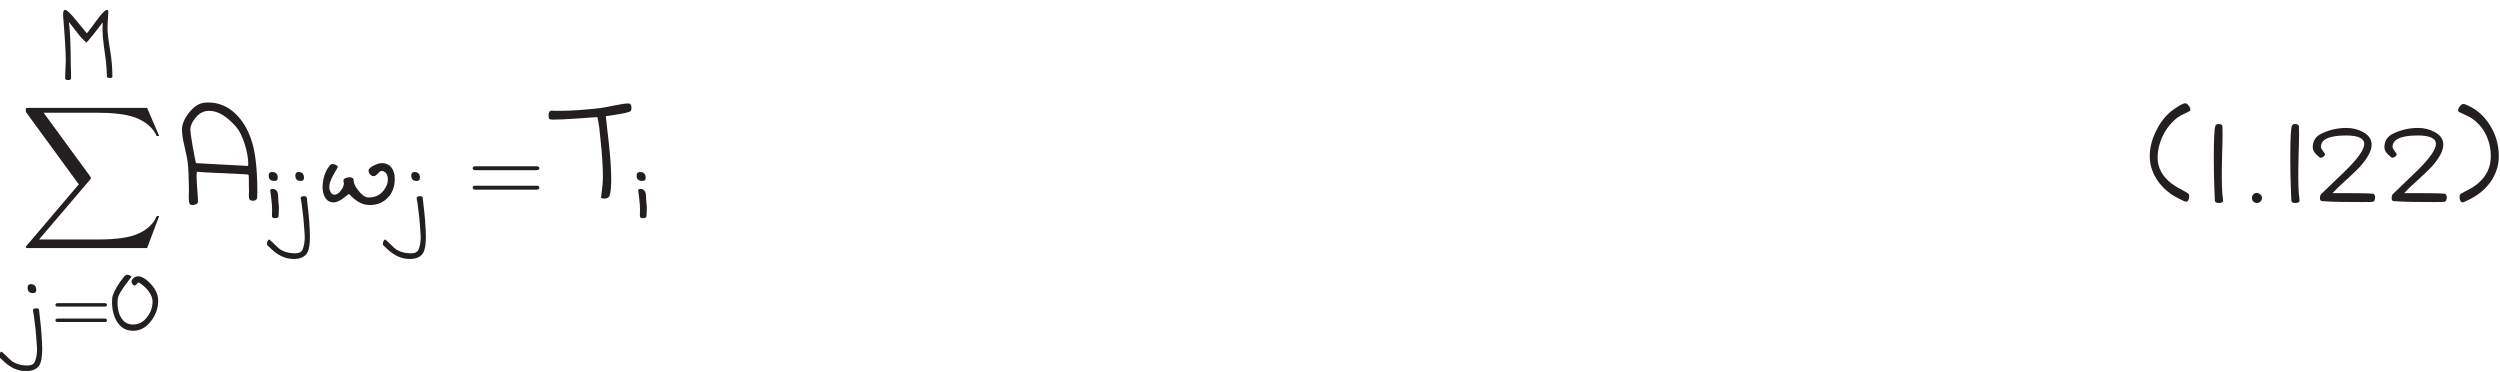
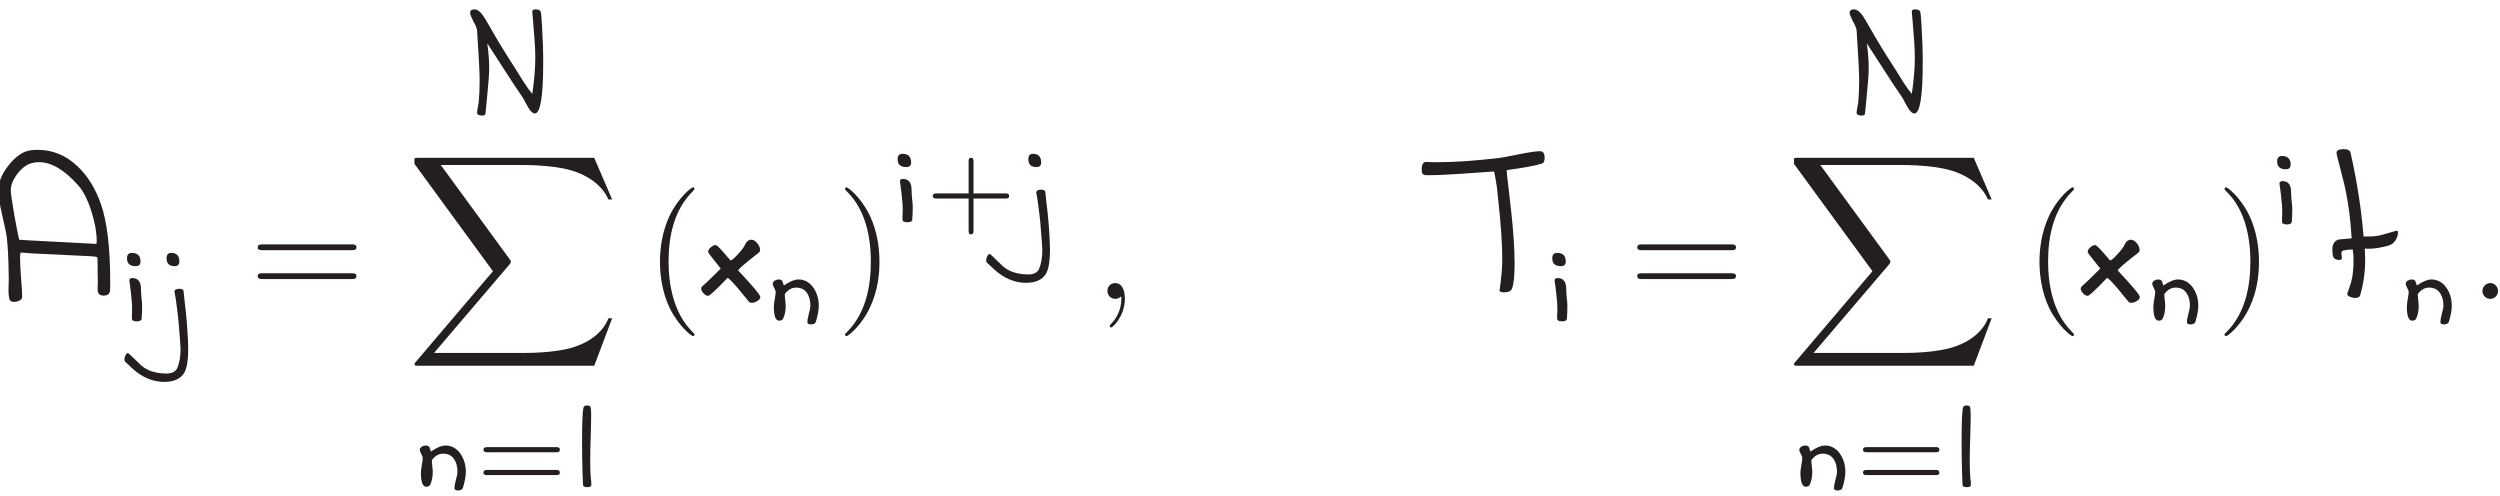
- <svg xmlns="http://www.w3.org/2000/svg" xmlns:xlink="http://www.w3.org/1999/xlink" width="248.796" height="36.946" viewBox="0 0 248.796 36.946">
+ <svg xmlns="http://www.w3.org/2000/svg" xmlns:xlink="http://www.w3.org/1999/xlink" width="167.742" height="33.274" viewBox="0 0 167.742 33.274">
  <defs>
    <g>
      <g id="glyph-0-0">
-         <path d="M 0.203 0.047 C 0.203 -0.148 0.211 -0.441 0.234 -0.828 C 0.254 -1.211 0.266 -1.504 0.266 -1.703 C 0.266 -2.586 0.18 -4.02 0.016 -6 C 0.004 -6.102 0 -6.203 0 -6.297 C 0 -6.609 0.066 -6.766 0.203 -6.766 C 0.367 -6.766 0.727 -6.426 1.281 -5.75 L 2.359 -4.438 C 2.391 -4.445 2.551 -4.648 2.844 -5.047 C 3.227 -5.578 3.508 -5.953 3.688 -6.172 C 4.008 -6.566 4.238 -6.766 4.375 -6.766 C 4.469 -6.766 4.508 -6.672 4.5 -6.484 L 4.5 -6.422 L 4.484 -6.344 L 4.469 -5.938 C 4.438 -5.57 4.422 -5.25 4.422 -4.969 C 4.422 -4.5 4.504 -3.773 4.672 -2.797 C 4.828 -1.91 4.906 -1.02 4.906 -0.125 C 4.906 -0.031 4.82 0.016 4.656 0.016 C 4.457 0.016 4.359 -0.035 4.359 -0.141 C 4.359 -0.234 4.352 -0.395 4.344 -0.625 C 4.32 -0.988 4.297 -1.332 4.266 -1.656 C 4.254 -1.812 4.18 -2.336 4.047 -3.234 C 3.961 -3.879 3.922 -4.41 3.922 -4.828 C 3.922 -5.047 3.926 -5.273 3.938 -5.516 L 3.109 -4.438 C 2.629 -3.832 2.363 -3.523 2.312 -3.516 C 2.031 -3.742 1.727 -4.07 1.406 -4.5 L 0.578 -5.562 C 0.691 -4.727 0.754 -3.336 0.766 -1.391 C 0.766 -1.211 0.77 -0.973 0.781 -0.672 C 0.789 -0.367 0.797 -0.129 0.797 0.047 C 0.797 0.16 0.695 0.219 0.5 0.219 C 0.301 0.219 0.203 0.16 0.203 0.047 Z M 0.203 0.047 " />
+         <path d="M 1.594 -0.125 C 1.594 -0.02 1.523 0.062 1.391 0.125 C 1.285 0.176 1.172 0.203 1.047 0.203 C 0.867 0.203 0.766 0.141 0.734 0.016 C 0.703 -0.117 0.68 -0.289 0.672 -0.5 C 0.672 -0.625 0.676 -0.812 0.688 -1.062 C 0.695 -1.32 0.695 -1.5 0.688 -1.594 C 0.676 -2.664 0.633 -3.504 0.562 -4.109 C 0.531 -4.367 0.422 -4.898 0.234 -5.703 C 0.078 -6.359 0 -6.895 0 -7.312 C 0 -7.832 0.227 -8.383 0.688 -8.969 C 1.164 -9.57 1.66 -9.906 2.172 -9.969 C 2.305 -9.988 2.453 -10 2.609 -10 C 3.641 -10 4.539 -9.629 5.312 -8.891 C 5.988 -8.254 6.508 -7.41 6.875 -6.359 C 7.289 -5.191 7.5 -3.441 7.5 -1.109 C 7.5 -0.754 7.492 -0.555 7.484 -0.516 C 7.441 -0.316 7.301 -0.219 7.062 -0.219 C 6.789 -0.219 6.656 -0.352 6.656 -0.625 C 6.656 -0.676 6.656 -0.75 6.656 -0.844 C 6.664 -0.945 6.672 -1.023 6.672 -1.078 C 6.672 -1.211 6.664 -1.422 6.656 -1.703 C 6.656 -1.984 6.656 -2.191 6.656 -2.328 C 6.656 -2.598 6.645 -2.75 6.625 -2.781 C 6.602 -2.82 6.473 -2.848 6.234 -2.859 C 5.504 -2.891 4.195 -2.953 2.312 -3.047 C 2.07 -3.066 1.863 -3.082 1.688 -3.094 C 1.551 -3.102 1.492 -3.109 1.516 -3.109 C 1.473 -3.109 1.453 -2.977 1.453 -2.719 C 1.453 -2.426 1.473 -1.992 1.516 -1.422 C 1.566 -0.848 1.594 -0.414 1.594 -0.125 Z M 6.562 -3.688 C 6.582 -3.727 6.594 -3.789 6.594 -3.875 C 6.594 -4.457 6.477 -5.109 6.25 -5.828 C 6.008 -6.609 5.719 -7.195 5.375 -7.594 C 4.445 -8.645 3.562 -9.172 2.719 -9.172 C 2.57 -9.172 2.438 -9.156 2.312 -9.125 C 1.957 -9.062 1.617 -8.828 1.297 -8.422 C 0.984 -8.023 0.828 -7.645 0.828 -7.281 C 0.828 -7.113 0.906 -6.566 1.062 -5.641 C 1.227 -4.734 1.336 -4.176 1.391 -3.969 C 1.461 -3.957 2.109 -3.922 3.328 -3.859 Z M 6.562 -3.688 " />
      </g>
      <g id="glyph-0-1">
+         <path d="M 0.344 -3.156 C 0.344 -3.258 0.398 -3.359 0.516 -3.453 C 0.629 -3.555 0.738 -3.609 0.844 -3.609 C 0.914 -3.609 1.082 -3.457 1.344 -3.156 L 1.844 -2.578 C 1.926 -2.578 2.094 -2.719 2.344 -3 C 2.594 -3.27 2.742 -3.469 2.797 -3.594 C 2.91 -3.844 3.055 -3.969 3.234 -3.969 C 3.379 -3.969 3.516 -3.891 3.641 -3.734 C 3.766 -3.578 3.828 -3.426 3.828 -3.281 C 3.828 -3.207 3.801 -3.148 3.75 -3.109 L 2.984 -2.5 C 2.566 -2.156 2.359 -1.957 2.359 -1.906 C 3.348 -0.852 3.844 -0.258 3.844 -0.125 C 3.844 -0.02 3.77 0.07 3.625 0.156 C 3.5 0.227 3.379 0.266 3.266 0.266 C 3.18 0.266 3.117 0.238 3.078 0.188 C 2.773 -0.176 2.535 -0.469 2.359 -0.688 C 1.953 -1.164 1.711 -1.406 1.641 -1.406 C 0.879 -0.602 0.445 -0.203 0.344 -0.203 C 0.238 -0.203 0.133 -0.258 0.031 -0.375 C -0.07 -0.488 -0.125 -0.594 -0.125 -0.688 C -0.125 -0.738 -0.109 -0.781 -0.078 -0.812 C 0.223 -1.082 0.645 -1.488 1.188 -2.031 C 1.164 -2.062 1.008 -2.258 0.719 -2.625 C 0.469 -2.926 0.344 -3.102 0.344 -3.156 Z M 0.344 -3.156 " />
+       </g>
+       <g id="glyph-0-2">
+         <path d="M -2.109 -9.188 C -2.016 -9.188 -1.867 -9.18 -1.672 -9.172 C -1.484 -9.172 -1.344 -9.172 -1.25 -9.172 C -0.156 -9.172 1.188 -9.266 2.781 -9.453 C 2.957 -9.473 3.43 -9.562 4.203 -9.719 C 4.828 -9.844 5.273 -9.906 5.547 -9.906 C 5.742 -9.906 5.844 -9.754 5.844 -9.453 C 5.844 -9.242 5.781 -9.117 5.656 -9.078 C 5.301 -8.953 4.52 -8.805 3.312 -8.641 C 3.301 -8.629 3.297 -8.609 3.297 -8.578 C 3.297 -8.516 3.332 -8.18 3.406 -7.578 L 3.594 -5.922 C 3.75 -4.523 3.828 -3.336 3.828 -2.359 C 3.828 -1.547 3.77 -0.992 3.656 -0.703 C 3.594 -0.523 3.41 -0.438 3.109 -0.438 C 2.91 -0.438 2.812 -0.488 2.812 -0.594 L 2.828 -0.625 C 2.941 -1.457 3 -2.113 3 -2.594 C 3 -3.676 2.914 -4.953 2.75 -6.422 L 2.641 -7.484 C 2.586 -7.867 2.523 -8.223 2.453 -8.547 L 0.203 -8.391 C -0.66 -8.328 -1.41 -8.297 -2.047 -8.297 C -2.203 -8.297 -2.301 -8.328 -2.344 -8.391 C -2.383 -8.441 -2.406 -8.539 -2.406 -8.688 C -2.406 -9.02 -2.305 -9.188 -2.109 -9.188 Z M -2.109 -9.188 " />
+       </g>
+       <g id="glyph-0-3">
+         <path d="M 3.984 -4.578 C 4.047 -4.578 4.078 -4.531 4.078 -4.438 C 4.078 -4.344 4.051 -4.234 4 -4.109 C 3.906 -3.859 3.738 -3.688 3.5 -3.594 C 3.395 -3.551 3.148 -3.492 2.766 -3.422 C 2.43 -3.367 2.125 -3.352 1.844 -3.375 C 1.863 -3.094 1.875 -2.836 1.875 -2.609 C 1.875 -1.785 1.758 -0.988 1.531 -0.219 C 1.488 -0.113 1.379 -0.062 1.203 -0.062 C 1.098 -0.062 0.992 -0.082 0.891 -0.125 C 0.742 -0.176 0.672 -0.25 0.672 -0.344 C 0.672 -0.363 0.711 -0.484 0.797 -0.703 C 0.879 -0.953 0.926 -1.098 0.938 -1.141 C 1.039 -1.535 1.094 -2.008 1.094 -2.562 C 1.094 -2.801 1.078 -3.047 1.047 -3.297 C 1.023 -3.305 1 -3.312 0.969 -3.312 C 0.801 -3.312 0.617 -3.289 0.422 -3.25 C 0.328 -3.227 0.281 -3.164 0.281 -3.062 C 0.281 -3.031 0.285 -2.973 0.297 -2.891 C 0.305 -2.816 0.312 -2.766 0.312 -2.734 C 0.312 -2.648 0.254 -2.609 0.141 -2.609 C -0.078 -2.609 -0.211 -2.68 -0.266 -2.828 C -0.305 -2.91 -0.328 -3.078 -0.328 -3.328 C -0.328 -3.672 -0.188 -3.891 0.094 -3.984 C 0.133 -3.992 0.426 -4.02 0.969 -4.062 C 0.883 -5.469 0.707 -6.723 0.438 -7.828 C 0.375 -8.066 0.285 -8.414 0.172 -8.875 C 0.023 -9.414 -0.047 -9.723 -0.047 -9.797 C -0.047 -9.961 0.113 -10.047 0.438 -10.047 C 0.695 -10.047 0.848 -9.969 0.891 -9.812 C 1.328 -7.895 1.617 -6.02 1.766 -4.188 L 2 -4.188 C 2.375 -4.176 2.707 -4.211 3 -4.297 C 3.207 -4.359 3.52 -4.445 3.938 -4.562 C 3.957 -4.57 3.973 -4.578 3.984 -4.578 Z M 3.984 -4.578 " />
+       </g>
+       <g id="glyph-1-0">
+         <path d="M 0.375 -2.734 C 0.375 -2.836 0.441 -2.891 0.578 -2.891 C 0.961 -2.891 1.156 -2.645 1.156 -2.156 C 1.156 -2.031 1.164 -1.844 1.188 -1.594 C 1.219 -1.352 1.234 -1.172 1.234 -1.047 C 1.234 -0.723 1.223 -0.43 1.203 -0.172 C 1.191 -0.047 1.082 0.016 0.875 0.016 C 0.656 0.016 0.547 -0.047 0.547 -0.172 C 0.547 -0.234 0.547 -0.328 0.547 -0.453 C 0.555 -0.586 0.562 -0.691 0.562 -0.766 C 0.562 -1.109 0.531 -1.523 0.469 -2.016 C 0.406 -2.461 0.375 -2.703 0.375 -2.734 Z M 0.547 -4.578 C 0.93 -4.578 1.125 -4.383 1.125 -4 C 1.125 -3.789 1.016 -3.688 0.797 -3.688 C 0.41 -3.688 0.219 -3.863 0.219 -4.219 C 0.219 -4.457 0.328 -4.578 0.547 -4.578 Z M 0.547 -4.578 " />
+       </g>
+       <g id="glyph-1-1">
        <path d="M 1.312 -1.969 C 1.312 -2.102 1.422 -2.172 1.641 -2.172 C 1.816 -2.172 1.91 -2.117 1.922 -2.016 C 1.93 -1.879 1.957 -1.629 2 -1.266 C 2.051 -0.91 2.102 -0.398 2.156 0.266 C 2.207 0.953 2.234 1.488 2.234 1.875 C 2.234 2.602 2.148 3.125 1.984 3.438 C 1.742 3.863 1.289 4.078 0.625 4.078 C -0.133 4.078 -0.844 3.781 -1.5 3.188 C -1.594 3.102 -1.758 2.945 -2 2.719 C -2.031 2.688 -2.047 2.633 -2.047 2.562 C -2.047 2.488 -2.023 2.406 -1.984 2.312 C -1.93 2.195 -1.875 2.141 -1.812 2.141 C -1.789 2.141 -1.648 2.266 -1.391 2.516 C -1.109 2.797 -0.945 2.953 -0.906 2.984 C -0.789 3.086 -0.656 3.176 -0.5 3.25 C -0.145 3.426 0.281 3.516 0.781 3.516 C 1.164 3.516 1.41 3.379 1.516 3.109 C 1.648 2.773 1.719 2.363 1.719 1.875 C 1.719 1.719 1.672 1.082 1.578 -0.031 C 1.555 -0.281 1.5 -0.75 1.406 -1.438 Z M 1.094 -4.578 C 1.457 -4.578 1.641 -4.383 1.641 -4 C 1.641 -3.789 1.535 -3.688 1.328 -3.688 C 0.961 -3.688 0.781 -3.863 0.781 -4.219 C 0.781 -4.457 0.883 -4.578 1.094 -4.578 Z M 1.094 -4.578 " />
      </g>
-       <g id="glyph-0-2">
-         <path d="M 0.547 -2.719 C 0.547 -2.133 0.66 -1.648 0.891 -1.266 C 1.16 -0.797 1.562 -0.562 2.094 -0.562 C 2.656 -0.562 3.125 -0.812 3.5 -1.312 C 3.852 -1.77 4.031 -2.285 4.031 -2.859 C 4.031 -3.16 3.91 -3.484 3.672 -3.828 C 3.473 -4.109 3.227 -4.352 2.938 -4.562 C 2.789 -4.676 2.688 -4.734 2.625 -4.734 L 2.594 -4.734 C 2.582 -4.723 2.531 -4.664 2.438 -4.562 C 2.363 -4.477 2.301 -4.438 2.25 -4.438 C 2.164 -4.438 2.094 -4.488 2.031 -4.594 C 1.969 -4.688 1.938 -4.773 1.938 -4.859 C 1.938 -4.984 2.047 -5.125 2.266 -5.281 C 2.348 -5.332 2.457 -5.359 2.594 -5.359 C 2.906 -5.359 3.25 -5.18 3.625 -4.828 C 4.27 -4.223 4.594 -3.598 4.594 -2.953 C 4.594 -2.211 4.363 -1.539 3.906 -0.938 C 3.414 -0.27 2.812 0.062 2.094 0.062 C 1.383 0.062 0.844 -0.254 0.469 -0.891 C 0.156 -1.41 0 -2.055 0 -2.828 C 0 -2.93 0.004 -3.035 0.016 -3.141 C 0.035 -3.504 0.285 -4.039 0.766 -4.75 C 1.035 -5.145 1.238 -5.391 1.375 -5.484 C 1.414 -5.504 1.461 -5.516 1.516 -5.516 C 1.598 -5.516 1.68 -5.492 1.766 -5.453 C 1.867 -5.41 1.922 -5.359 1.922 -5.297 C 1.891 -5.254 1.781 -5.109 1.594 -4.859 C 0.945 -4.035 0.609 -3.461 0.578 -3.141 C 0.555 -3.004 0.547 -2.863 0.547 -2.719 Z M 0.547 -2.719 " />
+       <g id="glyph-1-2">
+         <path d="M 0.703 0.156 C 0.473 0.156 0.359 0.086 0.359 -0.047 C 0.359 -0.098 0.375 -0.207 0.406 -0.375 C 0.438 -0.582 0.457 -0.703 0.469 -0.734 C 0.508 -1.172 0.531 -1.648 0.531 -2.172 C 0.531 -2.754 0.473 -3.883 0.359 -5.562 C 0.348 -5.688 0.266 -5.891 0.109 -6.172 C -0.035 -6.453 -0.109 -6.641 -0.109 -6.734 C -0.109 -6.891 -0.008 -6.969 0.188 -6.969 C 0.375 -6.969 0.566 -6.828 0.766 -6.547 C 0.836 -6.453 1.008 -6.164 1.281 -5.688 C 1.676 -4.977 2.242 -4.051 2.984 -2.906 C 3.098 -2.719 3.27 -2.441 3.5 -2.078 C 3.695 -1.773 3.883 -1.516 4.062 -1.297 C 4.195 -2.18 4.266 -3 4.266 -3.75 C 4.266 -4.258 4.219 -5.035 4.125 -6.078 L 4.062 -6.828 C 4.062 -6.922 4.133 -6.969 4.281 -6.969 C 4.488 -6.969 4.609 -6.906 4.641 -6.781 C 4.66 -6.688 4.688 -6.363 4.719 -5.812 C 4.77 -5.02 4.797 -4.219 4.797 -3.406 C 4.797 -1.125 4.609 0.016 4.234 0.016 C 4.066 0.016 3.867 -0.207 3.641 -0.656 C 3.516 -0.906 3.414 -1.078 3.344 -1.172 C 3.039 -1.609 2.656 -2.191 2.188 -2.922 L 1.047 -4.688 C 1.129 -4.082 1.172 -3.523 1.172 -3.016 C 1.172 -2.629 1.117 -1.93 1.016 -0.922 C 1.004 -0.742 0.973 -0.426 0.922 0.031 C 0.91 0.113 0.836 0.156 0.703 0.156 Z M 0.703 0.156 " />
      </g>
-       <g id="glyph-0-3">
-         <path d="M 0.375 -2.734 C 0.375 -2.836 0.441 -2.891 0.578 -2.891 C 0.961 -2.891 1.156 -2.645 1.156 -2.156 C 1.156 -2.031 1.164 -1.844 1.188 -1.594 C 1.219 -1.352 1.234 -1.172 1.234 -1.047 C 1.234 -0.723 1.223 -0.43 1.203 -0.172 C 1.191 -0.047 1.082 0.016 0.875 0.016 C 0.656 0.016 0.547 -0.047 0.547 -0.172 C 0.547 -0.234 0.547 -0.328 0.547 -0.453 C 0.555 -0.586 0.562 -0.691 0.562 -0.766 C 0.562 -1.109 0.531 -1.523 0.469 -2.016 C 0.406 -2.461 0.375 -2.703 0.375 -2.734 Z M 0.547 -4.578 C 0.93 -4.578 1.125 -4.383 1.125 -4 C 1.125 -3.789 1.016 -3.688 0.797 -3.688 C 0.41 -3.688 0.219 -3.863 0.219 -4.219 C 0.219 -4.457 0.328 -4.578 0.547 -4.578 Z M 0.547 -4.578 " />
+       <g id="glyph-1-3">
+         <path d="M 0.641 -2.391 C 1.035 -2.66 1.359 -2.797 1.609 -2.797 C 2.035 -2.797 2.379 -2.602 2.641 -2.219 C 2.867 -1.875 2.984 -1.477 2.984 -1.031 C 2.984 -0.727 2.914 -0.363 2.781 0.062 C 2.738 0.164 2.629 0.219 2.453 0.219 C 2.297 0.219 2.219 0.164 2.219 0.062 C 2.219 -0.051 2.25 -0.227 2.312 -0.469 C 2.383 -0.719 2.422 -0.906 2.422 -1.031 C 2.422 -1.375 2.348 -1.656 2.203 -1.875 C 2.035 -2.125 1.789 -2.25 1.469 -2.25 C 1.164 -2.25 0.91 -2.102 0.703 -1.812 L 0.703 -1.797 C 0.703 -1.711 0.711 -1.586 0.734 -1.422 C 0.754 -1.254 0.766 -1.133 0.766 -1.062 C 0.766 -0.695 0.707 -0.398 0.594 -0.172 C 0.551 -0.078 0.461 -0.031 0.328 -0.031 C 0.086 -0.031 -0.031 -0.348 -0.031 -0.984 C -0.031 -1.098 -0.008 -1.266 0.031 -1.484 C 0.07 -1.711 0.094 -1.875 0.094 -1.969 C 0.094 -2.008 0.062 -2.094 0 -2.219 C -0.07 -2.352 -0.109 -2.445 -0.109 -2.5 C -0.109 -2.582 -0.062 -2.656 0.031 -2.719 C 0.113 -2.77 0.203 -2.797 0.297 -2.797 C 0.422 -2.797 0.504 -2.754 0.547 -2.672 Z M 0.641 -2.391 " />
      </g>
-       <g id="glyph-1-0">
+       <g id="glyph-1-4">
+         <path d="M 1.312 -5.484 C 1.469 -5.484 1.551 -5.438 1.562 -5.344 C 1.582 -5.27 1.594 -5.086 1.594 -4.797 C 1.594 -4.473 1.582 -3.984 1.562 -3.328 C 1.539 -2.672 1.531 -2.18 1.531 -1.859 C 1.531 -1.41 1.539 -1.031 1.562 -0.719 C 1.562 -0.676 1.57 -0.582 1.594 -0.438 C 1.602 -0.32 1.609 -0.234 1.609 -0.172 C 1.609 -0.055 1.516 0 1.328 0 C 1.16 0 1.066 -0.047 1.047 -0.141 C 1.047 -0.18 1.035 -0.441 1.016 -0.922 C 0.992 -1.672 0.984 -2.395 0.984 -3.094 C 0.984 -4.457 1.02 -5.219 1.094 -5.375 C 1.125 -5.445 1.195 -5.484 1.312 -5.484 Z M 1.312 -5.484 " />
+       </g>
+       <g id="glyph-2-0">
+         <path d="M 7.188 -3.453 C 7.188 -3.656 7 -3.656 6.859 -3.656 L 0.891 -3.656 C 0.75 -3.656 0.562 -3.656 0.562 -3.453 C 0.562 -3.266 0.75 -3.266 0.891 -3.266 L 6.844 -3.266 C 7 -3.266 7.188 -3.266 7.188 -3.453 Z M 7.188 -1.531 C 7.188 -1.719 7 -1.719 6.844 -1.719 L 0.891 -1.719 C 0.75 -1.719 0.562 -1.719 0.562 -1.531 C 0.562 -1.328 0.75 -1.328 0.891 -1.328 L 6.859 -1.328 C 7 -1.328 7.188 -1.328 7.188 -1.531 Z M 7.188 -1.531 " />
+       </g>
+       <g id="glyph-2-1">
+         <path d="M 3.297 2.391 C 3.297 2.359 3.297 2.344 3.125 2.172 C 1.891 0.922 1.562 -0.969 1.562 -2.5 C 1.562 -4.234 1.938 -5.969 3.172 -7.203 C 3.297 -7.328 3.297 -7.344 3.297 -7.375 C 3.297 -7.453 3.266 -7.484 3.203 -7.484 C 3.094 -7.484 2.203 -6.797 1.609 -5.531 C 1.109 -4.438 0.984 -3.328 0.984 -2.5 C 0.984 -1.719 1.094 -0.516 1.641 0.625 C 2.25 1.844 3.094 2.5 3.203 2.5 C 3.266 2.5 3.297 2.469 3.297 2.391 Z M 3.297 2.391 " />
+       </g>
+       <g id="glyph-2-2">
+         <path d="M 2.875 -2.5 C 2.875 -3.266 2.766 -4.469 2.219 -5.609 C 1.625 -6.828 0.766 -7.484 0.672 -7.484 C 0.609 -7.484 0.562 -7.438 0.562 -7.375 C 0.562 -7.344 0.562 -7.328 0.75 -7.141 C 1.734 -6.156 2.297 -4.578 2.297 -2.5 C 2.297 -0.781 1.938 0.969 0.703 2.219 C 0.562 2.344 0.562 2.359 0.562 2.391 C 0.562 2.453 0.609 2.5 0.672 2.5 C 0.766 2.5 1.672 1.812 2.25 0.547 C 2.766 -0.547 2.875 -1.656 2.875 -2.5 Z M 2.875 -2.5 " />
+       </g>
+       <g id="glyph-3-0">
        <path d="M 13.828 10.766 L 13.578 10.766 C 13.188 11.797 12.125 12.484 10.984 12.781 C 10.781 12.828 9.797 13.094 7.891 13.094 L 1.875 13.094 L 6.953 7.141 C 7.016 7.062 7.031 7.031 7.031 6.984 C 7.031 6.984 7.031 6.922 6.969 6.828 L 2.328 0.484 L 7.781 0.484 C 9.125 0.484 10.031 0.625 10.125 0.641 C 10.656 0.719 11.531 0.891 12.312 1.391 C 12.562 1.547 13.234 2 13.578 2.797 L 13.828 2.797 L 12.625 0 L 0.844 0 C 0.609 0 0.594 0.016 0.562 0.062 C 0.562 0.094 0.562 0.297 0.562 0.406 L 5.828 7.609 L 0.672 13.672 C 0.562 13.781 0.562 13.844 0.562 13.844 C 0.562 13.953 0.656 13.953 0.844 13.953 L 12.625 13.953 Z M 13.828 10.766 " />
      </g>
-       <g id="glyph-2-0">
+       <g id="glyph-4-0">
        <path d="M 5.609 -2.516 C 5.609 -2.688 5.453 -2.688 5.359 -2.688 L 0.75 -2.688 C 0.656 -2.688 0.484 -2.688 0.484 -2.516 C 0.484 -2.344 0.641 -2.344 0.75 -2.344 L 5.359 -2.344 C 5.453 -2.344 5.609 -2.344 5.609 -2.516 Z M 5.609 -0.969 C 5.609 -1.156 5.453 -1.156 5.359 -1.156 L 0.75 -1.156 C 0.641 -1.156 0.484 -1.156 0.484 -0.969 C 0.484 -0.812 0.656 -0.812 0.75 -0.812 L 5.359 -0.812 C 5.453 -0.812 5.609 -0.812 5.609 -0.969 Z M 5.609 -0.969 " />
      </g>
-       <g id="glyph-3-0">
-         <path d="M 1.594 -0.125 C 1.594 -0.02 1.523 0.062 1.391 0.125 C 1.285 0.176 1.172 0.203 1.047 0.203 C 0.867 0.203 0.766 0.141 0.734 0.016 C 0.703 -0.117 0.68 -0.289 0.672 -0.5 C 0.672 -0.625 0.676 -0.812 0.688 -1.062 C 0.695 -1.32 0.695 -1.5 0.688 -1.594 C 0.676 -2.664 0.633 -3.504 0.562 -4.109 C 0.531 -4.367 0.422 -4.898 0.234 -5.703 C 0.078 -6.359 0 -6.895 0 -7.312 C 0 -7.832 0.227 -8.383 0.688 -8.969 C 1.164 -9.57 1.66 -9.906 2.172 -9.969 C 2.305 -9.988 2.453 -10 2.609 -10 C 3.641 -10 4.539 -9.629 5.312 -8.891 C 5.988 -8.254 6.508 -7.41 6.875 -6.359 C 7.289 -5.191 7.5 -3.441 7.5 -1.109 C 7.5 -0.754 7.492 -0.555 7.484 -0.516 C 7.441 -0.316 7.301 -0.219 7.062 -0.219 C 6.789 -0.219 6.656 -0.352 6.656 -0.625 C 6.656 -0.676 6.656 -0.75 6.656 -0.844 C 6.664 -0.945 6.672 -1.023 6.672 -1.078 C 6.672 -1.211 6.664 -1.422 6.656 -1.703 C 6.656 -1.984 6.656 -2.191 6.656 -2.328 C 6.656 -2.598 6.645 -2.75 6.625 -2.781 C 6.602 -2.82 6.473 -2.848 6.234 -2.859 C 5.504 -2.891 4.195 -2.953 2.312 -3.047 C 2.07 -3.066 1.863 -3.082 1.688 -3.094 C 1.551 -3.102 1.492 -3.109 1.516 -3.109 C 1.473 -3.109 1.453 -2.977 1.453 -2.719 C 1.453 -2.426 1.473 -1.992 1.516 -1.422 C 1.566 -0.848 1.594 -0.414 1.594 -0.125 Z M 6.562 -3.688 C 6.582 -3.727 6.594 -3.789 6.594 -3.875 C 6.594 -4.457 6.477 -5.109 6.25 -5.828 C 6.008 -6.609 5.719 -7.195 5.375 -7.594 C 4.445 -8.645 3.562 -9.172 2.719 -9.172 C 2.57 -9.172 2.438 -9.156 2.312 -9.125 C 1.957 -9.062 1.617 -8.828 1.297 -8.422 C 0.984 -8.023 0.828 -7.645 0.828 -7.281 C 0.828 -7.113 0.906 -6.566 1.062 -5.641 C 1.227 -4.734 1.336 -4.176 1.391 -3.969 C 1.461 -3.957 2.109 -3.922 3.328 -3.859 Z M 6.562 -3.688 " />
+       <g id="glyph-4-1">
+         <path d="M 5.609 -1.734 C 5.609 -1.922 5.453 -1.922 5.359 -1.922 L 3.219 -1.922 L 3.219 -4.062 C 3.219 -4.141 3.219 -4.312 3.062 -4.312 C 2.891 -4.312 2.891 -4.156 2.891 -4.062 L 2.891 -1.922 L 0.75 -1.922 C 0.656 -1.922 0.484 -1.922 0.484 -1.75 C 0.484 -1.578 0.641 -1.578 0.75 -1.578 L 2.891 -1.578 L 2.891 0.562 C 2.891 0.656 2.891 0.828 3.047 0.828 C 3.219 0.828 3.219 0.656 3.219 0.562 L 3.219 -1.578 L 5.359 -1.578 C 5.453 -1.578 5.609 -1.578 5.609 -1.734 Z M 5.609 -1.734 " />
      </g>
-       <g id="glyph-3-1">
-         <path d="M 0.922 -3.875 C 1.023 -3.875 1.129 -3.848 1.234 -3.797 C 1.367 -3.734 1.438 -3.656 1.438 -3.562 C 1.438 -3.57 1.297 -3.328 1.016 -2.828 C 0.734 -2.328 0.594 -1.914 0.594 -1.594 C 0.594 -1.414 0.633 -1.25 0.719 -1.094 C 0.812 -0.914 0.941 -0.828 1.109 -0.828 C 1.336 -0.828 1.551 -0.969 1.75 -1.25 C 1.945 -1.5 2.047 -1.742 2.047 -1.984 C 2.047 -2.004 2.035 -2.039 2.016 -2.094 C 2.004 -2.156 2 -2.203 2 -2.234 C 2 -2.336 2.078 -2.422 2.234 -2.484 C 2.359 -2.535 2.484 -2.562 2.609 -2.562 C 2.879 -2.562 3.016 -2.457 3.016 -2.25 C 3.016 -1.957 3.18 -1.609 3.516 -1.203 C 3.859 -0.766 4.188 -0.547 4.5 -0.547 C 5.352 -0.547 5.957 -0.957 6.312 -1.781 C 6.383 -1.957 6.422 -2.141 6.422 -2.328 C 6.422 -2.547 6.375 -2.738 6.281 -2.906 C 6.156 -3.094 5.992 -3.188 5.797 -3.188 C 5.703 -3.188 5.578 -3.098 5.422 -2.922 C 5.266 -2.754 5.129 -2.672 5.016 -2.672 C 4.867 -2.672 4.75 -2.727 4.656 -2.844 C 4.551 -2.957 4.5 -3.086 4.5 -3.234 C 4.5 -3.398 4.676 -3.566 5.031 -3.734 C 5.352 -3.891 5.613 -3.969 5.812 -3.969 C 6.25 -3.969 6.582 -3.805 6.812 -3.484 C 7.008 -3.203 7.109 -2.836 7.109 -2.391 C 7.109 -1.641 6.883 -1.023 6.438 -0.547 C 5.969 -0.047 5.363 0.203 4.625 0.203 C 4.207 0.203 3.82 0.094 3.469 -0.125 C 3.207 -0.281 2.898 -0.539 2.547 -0.906 C 2.391 -0.781 2.148 -0.598 1.828 -0.359 C 1.523 -0.16 1.25 -0.062 1 -0.062 C 0.633 -0.062 0.352 -0.234 0.156 -0.578 C 0 -0.859 -0.078 -1.191 -0.078 -1.578 C -0.078 -1.961 -0.016 -2.352 0.109 -2.75 C 0.254 -3.176 0.445 -3.52 0.688 -3.781 C 0.738 -3.844 0.816 -3.875 0.922 -3.875 Z M 0.922 -3.875 " />
+       <g id="glyph-5-0">
+         <path d="M 2.031 -0.016 C 2.031 -0.672 1.781 -1.062 1.391 -1.062 C 1.062 -1.062 0.859 -0.812 0.859 -0.531 C 0.859 -0.266 1.062 0 1.391 0 C 1.5 0 1.641 -0.047 1.734 -0.125 C 1.766 -0.156 1.781 -0.156 1.781 -0.156 C 1.781 -0.156 1.797 -0.156 1.797 -0.016 C 1.797 0.734 1.453 1.328 1.125 1.656 C 1.016 1.766 1.016 1.781 1.016 1.812 C 1.016 1.891 1.062 1.922 1.109 1.922 C 1.219 1.922 2.031 1.156 2.031 -0.016 Z M 2.031 -0.016 " />
      </g>
-       <g id="glyph-3-2">
-         <path d="M -2.109 -9.188 C -2.016 -9.188 -1.867 -9.18 -1.672 -9.172 C -1.484 -9.172 -1.344 -9.172 -1.25 -9.172 C -0.156 -9.172 1.188 -9.266 2.781 -9.453 C 2.957 -9.473 3.43 -9.562 4.203 -9.719 C 4.828 -9.844 5.273 -9.906 5.547 -9.906 C 5.742 -9.906 5.844 -9.754 5.844 -9.453 C 5.844 -9.242 5.781 -9.117 5.656 -9.078 C 5.301 -8.953 4.52 -8.805 3.312 -8.641 C 3.301 -8.629 3.297 -8.609 3.297 -8.578 C 3.297 -8.516 3.332 -8.18 3.406 -7.578 L 3.594 -5.922 C 3.75 -4.523 3.828 -3.336 3.828 -2.359 C 3.828 -1.547 3.77 -0.992 3.656 -0.703 C 3.594 -0.523 3.41 -0.438 3.109 -0.438 C 2.91 -0.438 2.812 -0.488 2.812 -0.594 L 2.828 -0.625 C 2.941 -1.457 3 -2.113 3 -2.594 C 3 -3.676 2.914 -4.953 2.75 -6.422 L 2.641 -7.484 C 2.586 -7.867 2.523 -8.223 2.453 -8.547 L 0.203 -8.391 C -0.66 -8.328 -1.41 -8.297 -2.047 -8.297 C -2.203 -8.297 -2.301 -8.328 -2.344 -8.391 C -2.383 -8.441 -2.406 -8.539 -2.406 -8.688 C -2.406 -9.02 -2.305 -9.188 -2.109 -9.188 Z M -2.109 -9.188 " />
-       </g>
-       <g id="glyph-3-3">
-         <path d="M 3.516 -9.922 C 3.641 -9.922 3.758 -9.844 3.875 -9.688 C 3.988 -9.539 4.047 -9.406 4.047 -9.281 C 4.047 -9.207 4.008 -9.156 3.938 -9.125 C 3.488 -8.914 3.219 -8.785 3.125 -8.734 C 2.863 -8.586 2.617 -8.406 2.391 -8.188 C 1.898 -7.727 1.508 -7.172 1.219 -6.516 C 0.926 -5.848 0.781 -5.188 0.781 -4.531 C 0.781 -3.508 1.242 -2.645 2.172 -1.938 C 2.453 -1.719 2.977 -1.406 3.75 -1 C 3.863 -0.945 3.922 -0.832 3.922 -0.656 C 3.922 -0.539 3.898 -0.43 3.859 -0.328 C 3.797 -0.191 3.723 -0.125 3.641 -0.125 C 3.535 -0.125 3.297 -0.223 2.922 -0.422 C 2.617 -0.578 2.379 -0.711 2.203 -0.828 C 1.535 -1.285 1.008 -1.832 0.625 -2.469 C 0.207 -3.156 0 -3.883 0 -4.656 C 0 -5.469 0.195 -6.281 0.594 -7.094 C 0.969 -7.906 1.473 -8.578 2.109 -9.109 C 2.266 -9.242 2.492 -9.406 2.797 -9.594 C 3.148 -9.812 3.391 -9.922 3.516 -9.922 Z M 3.516 -9.922 " />
-       </g>
-       <g id="glyph-3-4">
-         <path d="M 1.875 -7.859 C 2.094 -7.859 2.219 -7.785 2.25 -7.641 C 2.258 -7.547 2.266 -7.289 2.266 -6.875 C 2.266 -6.406 2.25 -5.703 2.219 -4.766 C 2.195 -3.828 2.188 -3.125 2.188 -2.656 C 2.188 -2.02 2.203 -1.473 2.234 -1.016 C 2.234 -0.961 2.25 -0.832 2.281 -0.625 C 2.301 -0.457 2.312 -0.328 2.312 -0.234 C 2.312 -0.078 2.172 0 1.891 0 C 1.66 0 1.531 -0.066 1.5 -0.203 C 1.488 -0.254 1.473 -0.625 1.453 -1.312 C 1.41 -2.383 1.391 -3.422 1.391 -4.422 C 1.391 -6.379 1.445 -7.473 1.562 -7.703 C 1.602 -7.805 1.707 -7.859 1.875 -7.859 Z M 1.875 -7.859 " />
-       </g>
-       <g id="glyph-3-5">
-         <path d="M 1.562 -0.5 C 1.562 -0.633 1.602 -0.75 1.688 -0.844 C 1.781 -0.945 1.895 -1 2.031 -1 C 2.164 -1 2.285 -0.945 2.391 -0.844 C 2.504 -0.75 2.562 -0.633 2.562 -0.5 C 2.562 -0.363 2.508 -0.242 2.406 -0.141 C 2.312 -0.047 2.195 0 2.062 0 C 1.926 0 1.805 -0.047 1.703 -0.141 C 1.609 -0.242 1.562 -0.363 1.562 -0.5 Z M 1.562 -0.5 " />
-       </g>
-       <g id="glyph-3-6">
-         <path d="M 0 -5.531 C 0 -6.188 0.301 -6.648 0.906 -6.922 C 1.664 -7.285 2.477 -7.469 3.344 -7.469 C 3.945 -7.469 4.488 -7.336 4.969 -7.078 C 5.562 -6.773 5.859 -6.348 5.859 -5.797 C 5.859 -5.223 5.504 -4.531 4.797 -3.719 C 4.441 -3.32 3.852 -2.754 3.031 -2.016 C 2.707 -1.734 2.352 -1.391 1.969 -0.984 C 2.125 -0.984 2.535 -0.984 3.203 -0.984 C 3.922 -0.973 4.492 -0.969 4.922 -0.969 C 5.234 -0.969 5.594 -0.953 6 -0.922 C 6.133 -0.891 6.203 -0.77 6.203 -0.562 C 6.203 -0.281 6.113 -0.129 5.938 -0.109 C 5.844 -0.098 5.461 -0.094 4.797 -0.094 C 4.547 -0.094 3.859 -0.098 2.734 -0.109 C 2.066 -0.117 1.469 -0.145 0.938 -0.188 C 0.789 -0.188 0.719 -0.289 0.719 -0.5 C 0.719 -0.688 0.77 -0.828 0.875 -0.922 C 1.426 -1.441 2.242 -2.227 3.328 -3.281 C 4.523 -4.469 5.125 -5.332 5.125 -5.875 C 5.125 -6.438 4.52 -6.719 3.312 -6.719 C 1.645 -6.719 0.812 -6.336 0.812 -5.578 C 0.812 -5.484 0.879 -5.348 1.016 -5.172 C 1.148 -5.004 1.219 -4.895 1.219 -4.844 C 1.219 -4.758 1.164 -4.68 1.062 -4.609 C 0.957 -4.535 0.863 -4.5 0.781 -4.5 C 0.727 -4.5 0.594 -4.602 0.375 -4.812 C 0.125 -5.051 0 -5.289 0 -5.531 Z M 0 -5.531 " />
-       </g>
-       <g id="glyph-3-7">
-         <path d="M 4.25 -4.641 C 4.25 -3.859 4.047 -3.125 3.641 -2.438 C 3.266 -1.789 2.738 -1.238 2.062 -0.781 C 1.883 -0.656 1.645 -0.516 1.344 -0.359 C 0.969 -0.16 0.727 -0.062 0.625 -0.062 C 0.531 -0.062 0.457 -0.129 0.406 -0.266 C 0.363 -0.359 0.344 -0.461 0.344 -0.578 C 0.344 -0.766 0.395 -0.883 0.5 -0.938 L 1.328 -1.375 C 1.609 -1.52 1.867 -1.691 2.109 -1.891 C 3.004 -2.617 3.453 -3.535 3.453 -4.641 C 3.453 -5.41 3.297 -6.117 2.984 -6.766 C 2.648 -7.453 2.176 -8.004 1.562 -8.422 C 1.406 -8.535 0.988 -8.742 0.312 -9.047 C 0.238 -9.078 0.203 -9.133 0.203 -9.219 C 0.203 -9.344 0.258 -9.477 0.375 -9.625 C 0.5 -9.781 0.625 -9.859 0.75 -9.859 C 0.77 -9.859 0.797 -9.852 0.828 -9.844 C 1.879 -9.457 2.719 -8.77 3.344 -7.781 C 3.945 -6.844 4.25 -5.797 4.25 -4.641 Z M 4.25 -4.641 " />
-       </g>
-       <g id="glyph-4-0">
-         <path d="M 7.188 -3.453 C 7.188 -3.656 7 -3.656 6.859 -3.656 L 0.891 -3.656 C 0.75 -3.656 0.562 -3.656 0.562 -3.453 C 0.562 -3.266 0.75 -3.266 0.891 -3.266 L 6.844 -3.266 C 7 -3.266 7.188 -3.266 7.188 -3.453 Z M 7.188 -1.531 C 7.188 -1.719 7 -1.719 6.844 -1.719 L 0.891 -1.719 C 0.75 -1.719 0.562 -1.719 0.562 -1.531 C 0.562 -1.328 0.75 -1.328 0.891 -1.328 L 6.859 -1.328 C 7 -1.328 7.188 -1.328 7.188 -1.531 Z M 7.188 -1.531 " />
+       <g id="glyph-5-1">
+         <path d="M 1.906 -0.531 C 1.906 -0.812 1.672 -1.062 1.391 -1.062 C 1.094 -1.062 0.859 -0.812 0.859 -0.531 C 0.859 -0.234 1.094 0 1.391 0 C 1.672 0 1.906 -0.234 1.906 -0.531 Z M 1.906 -0.531 " />
      </g>
    </g>
    <clipPath id="clip-0">
-       <path clip-rule="nonzero" d="M 0 28 L 5 28 L 5 36.918 L 0 36.918 Z M 0 28 " />
+       <path clip-rule="nonzero" d="M 28 29 L 32 29 L 32 32.91 L 28 32.91 Z M 28 29 " />
    </clipPath>
    <clipPath id="clip-1">
-       <path clip-rule="nonzero" d="M 213 10 L 248.695 10 L 248.695 21 L 213 21 Z M 213 10 " />
+       <path clip-rule="nonzero" d="M 39 27 L 40 27 L 40 32.91 L 39 32.91 Z M 39 27 " />
+     </clipPath>
+     <clipPath id="clip-2">
+       <path clip-rule="nonzero" d="M 120 29 L 124 29 L 124 32.91 L 120 32.91 Z M 120 29 " />
+     </clipPath>
+     <clipPath id="clip-3">
+       <path clip-rule="nonzero" d="M 131 27 L 133 27 L 133 32.91 L 131 32.91 Z M 131 27 " />
+     </clipPath>
+     <clipPath id="clip-4">
+       <path clip-rule="nonzero" d="M 166 19 L 167.613 19 L 167.613 21 L 166 21 Z M 166 19 " />
    </clipPath>
  </defs>
  <g fill="rgb(13.73%, 12.16%, 12.549%)" fill-opacity="1">
-     <use xlink:href="#glyph-0-0" x="6.279" y="7.747" />
+     <use xlink:href="#glyph-0-0" x="-0.105" y="20.053" />
  </g>
  <g fill="rgb(13.73%, 12.16%, 12.549%)" fill-opacity="1">
-     <use xlink:href="#glyph-1-0" x="2.013" y="10.736" />
+     <use xlink:href="#glyph-1-0" x="8.303" y="21.547" />
+     <use xlink:href="#glyph-1-1" x="10.395" y="21.547" />
+   </g>
+   <g fill="rgb(13.73%, 12.16%, 12.549%)" fill-opacity="1">
+     <use xlink:href="#glyph-2-0" x="16.729" y="20.053" />
+   </g>
+   <g fill="rgb(13.73%, 12.16%, 12.549%)" fill-opacity="1">
+     <use xlink:href="#glyph-1-2" x="31.651" y="7.599" />
+   </g>
+   <g fill="rgb(13.73%, 12.16%, 12.549%)" fill-opacity="1">
+     <use xlink:href="#glyph-3-0" x="27.246" y="10.588" />
  </g>
  <g clip-path="url(#clip-0)">
    <g fill="rgb(13.73%, 12.16%, 12.549%)" fill-opacity="1">
-       <use xlink:href="#glyph-0-1" x="1.966" y="32.857" />
+       <use xlink:href="#glyph-1-3" x="28.272" y="32.689" />
    </g>
  </g>
  <g fill="rgb(13.73%, 12.16%, 12.549%)" fill-opacity="1">
-     <use xlink:href="#glyph-2-0" x="5.034" y="32.857" />
-   </g>
-   <g fill="rgb(13.73%, 12.16%, 12.549%)" fill-opacity="1">
-     <use xlink:href="#glyph-0-2" x="11.15" y="32.857" />
-   </g>
-   <g fill="rgb(13.73%, 12.16%, 12.549%)" fill-opacity="1">
-     <use xlink:href="#glyph-3-0" x="18.111" y="20.201" />
-   </g>
-   <g fill="rgb(13.73%, 12.16%, 12.549%)" fill-opacity="1">
-     <use xlink:href="#glyph-0-3" x="26.519" y="21.695" />
-     <use xlink:href="#glyph-0-1" x="28.611" y="21.695" />
-   </g>
-   <g fill="rgb(13.73%, 12.16%, 12.549%)" fill-opacity="1">
-     <use xlink:href="#glyph-3-1" x="32.178" y="20.201" />
-   </g>
-   <g fill="rgb(13.73%, 12.16%, 12.549%)" fill-opacity="1">
-     <use xlink:href="#glyph-0-1" x="40.149" y="21.695" />
-   </g>
-   <g fill="rgb(13.73%, 12.16%, 12.549%)" fill-opacity="1">
-     <use xlink:href="#glyph-4-0" x="46.482" y="20.201" />
-   </g>
-   <g fill="rgb(13.73%, 12.16%, 12.549%)" fill-opacity="1">
-     <use xlink:href="#glyph-3-2" x="56.999" y="20.201" />
-   </g>
-   <g fill="rgb(13.73%, 12.16%, 12.549%)" fill-opacity="1">
-     <use xlink:href="#glyph-0-3" x="63.135" y="21.695" />
+     <use xlink:href="#glyph-4-0" x="31.955" y="32.689" />
  </g>
  <g clip-path="url(#clip-1)">
    <g fill="rgb(13.73%, 12.16%, 12.549%)" fill-opacity="1">
-       <use xlink:href="#glyph-3-3" x="213.941" y="20.201" />
-       <use xlink:href="#glyph-3-4" x="218.922" y="20.201" />
-       <use xlink:href="#glyph-3-5" x="222.549" y="20.201" />
-       <use xlink:href="#glyph-3-4" x="226.534" y="20.201" />
-       <use xlink:href="#glyph-3-6" x="230.16" y="20.201" />
-       <use xlink:href="#glyph-3-6" x="237.293" y="20.201" />
-       <use xlink:href="#glyph-3-7" x="244.427" y="20.201" />
+       <use xlink:href="#glyph-1-4" x="38.071" y="32.689" />
+     </g>
+   </g>
+   <g fill="rgb(13.73%, 12.16%, 12.549%)" fill-opacity="1">
+     <use xlink:href="#glyph-2-1" x="43.297" y="20.053" />
+   </g>
+   <g fill="rgb(13.73%, 12.16%, 12.549%)" fill-opacity="1">
+     <use xlink:href="#glyph-0-1" x="47.171" y="20.053" />
+   </g>
+   <g fill="rgb(13.73%, 12.16%, 12.549%)" fill-opacity="1">
+     <use xlink:href="#glyph-1-3" x="51.953" y="21.547" />
+   </g>
+   <g fill="rgb(13.73%, 12.16%, 12.549%)" fill-opacity="1">
+     <use xlink:href="#glyph-2-2" x="56.134" y="20.053" />
+   </g>
+   <g fill="rgb(13.73%, 12.16%, 12.549%)" fill-opacity="1">
+     <use xlink:href="#glyph-1-0" x="60.008" y="14.898" />
+   </g>
+   <g fill="rgb(13.73%, 12.16%, 12.549%)" fill-opacity="1">
+     <use xlink:href="#glyph-4-1" x="62.101" y="14.898" />
+   </g>
+   <g fill="rgb(13.73%, 12.16%, 12.549%)" fill-opacity="1">
+     <use xlink:href="#glyph-1-1" x="68.217" y="14.898" />
+   </g>
+   <g fill="rgb(13.73%, 12.16%, 12.549%)" fill-opacity="1">
+     <use xlink:href="#glyph-5-0" x="73.444" y="20.053" />
+   </g>
+   <g fill="rgb(13.73%, 12.16%, 12.549%)" fill-opacity="1">
+     <use xlink:href="#glyph-0-2" x="97.797" y="20.053" />
+   </g>
+   <g fill="rgb(13.73%, 12.16%, 12.549%)" fill-opacity="1">
+     <use xlink:href="#glyph-1-0" x="103.933" y="21.547" />
+   </g>
+   <g fill="rgb(13.73%, 12.16%, 12.549%)" fill-opacity="1">
+     <use xlink:href="#glyph-2-0" x="109.291" y="20.053" />
+   </g>
+   <g fill="rgb(13.73%, 12.16%, 12.549%)" fill-opacity="1">
+     <use xlink:href="#glyph-1-2" x="124.213" y="7.599" />
+   </g>
+   <g fill="rgb(13.73%, 12.16%, 12.549%)" fill-opacity="1">
+     <use xlink:href="#glyph-3-0" x="119.808" y="10.588" />
+   </g>
+   <g clip-path="url(#clip-2)">
+     <g fill="rgb(13.73%, 12.16%, 12.549%)" fill-opacity="1">
+       <use xlink:href="#glyph-1-3" x="120.834" y="32.689" />
+     </g>
+   </g>
+   <g fill="rgb(13.73%, 12.16%, 12.549%)" fill-opacity="1">
+     <use xlink:href="#glyph-4-0" x="124.517" y="32.689" />
+   </g>
+   <g clip-path="url(#clip-3)">
+     <g fill="rgb(13.73%, 12.16%, 12.549%)" fill-opacity="1">
+       <use xlink:href="#glyph-1-4" x="130.633" y="32.689" />
+     </g>
+   </g>
+   <g fill="rgb(13.73%, 12.16%, 12.549%)" fill-opacity="1">
+     <use xlink:href="#glyph-2-1" x="135.858" y="20.053" />
+   </g>
+   <g fill="rgb(13.73%, 12.16%, 12.549%)" fill-opacity="1">
+     <use xlink:href="#glyph-0-1" x="139.733" y="20.053" />
+   </g>
+   <g fill="rgb(13.73%, 12.16%, 12.549%)" fill-opacity="1">
+     <use xlink:href="#glyph-1-3" x="144.515" y="21.547" />
+   </g>
+   <g fill="rgb(13.73%, 12.16%, 12.549%)" fill-opacity="1">
+     <use xlink:href="#glyph-2-2" x="148.696" y="20.053" />
+   </g>
+   <g fill="rgb(13.73%, 12.16%, 12.549%)" fill-opacity="1">
+     <use xlink:href="#glyph-1-0" x="152.57" y="15.044" />
+   </g>
+   <g fill="rgb(13.73%, 12.16%, 12.549%)" fill-opacity="1">
+     <use xlink:href="#glyph-0-3" x="156.821" y="20.053" />
+   </g>
+   <g fill="rgb(13.73%, 12.16%, 12.549%)" fill-opacity="1">
+     <use xlink:href="#glyph-1-3" x="161.523" y="21.547" />
+   </g>
+   <g clip-path="url(#clip-4)">
+     <g fill="rgb(13.73%, 12.16%, 12.549%)" fill-opacity="1">
+       <use xlink:href="#glyph-5-1" x="165.704" y="20.053" />
    </g>
  </g>
</svg>
